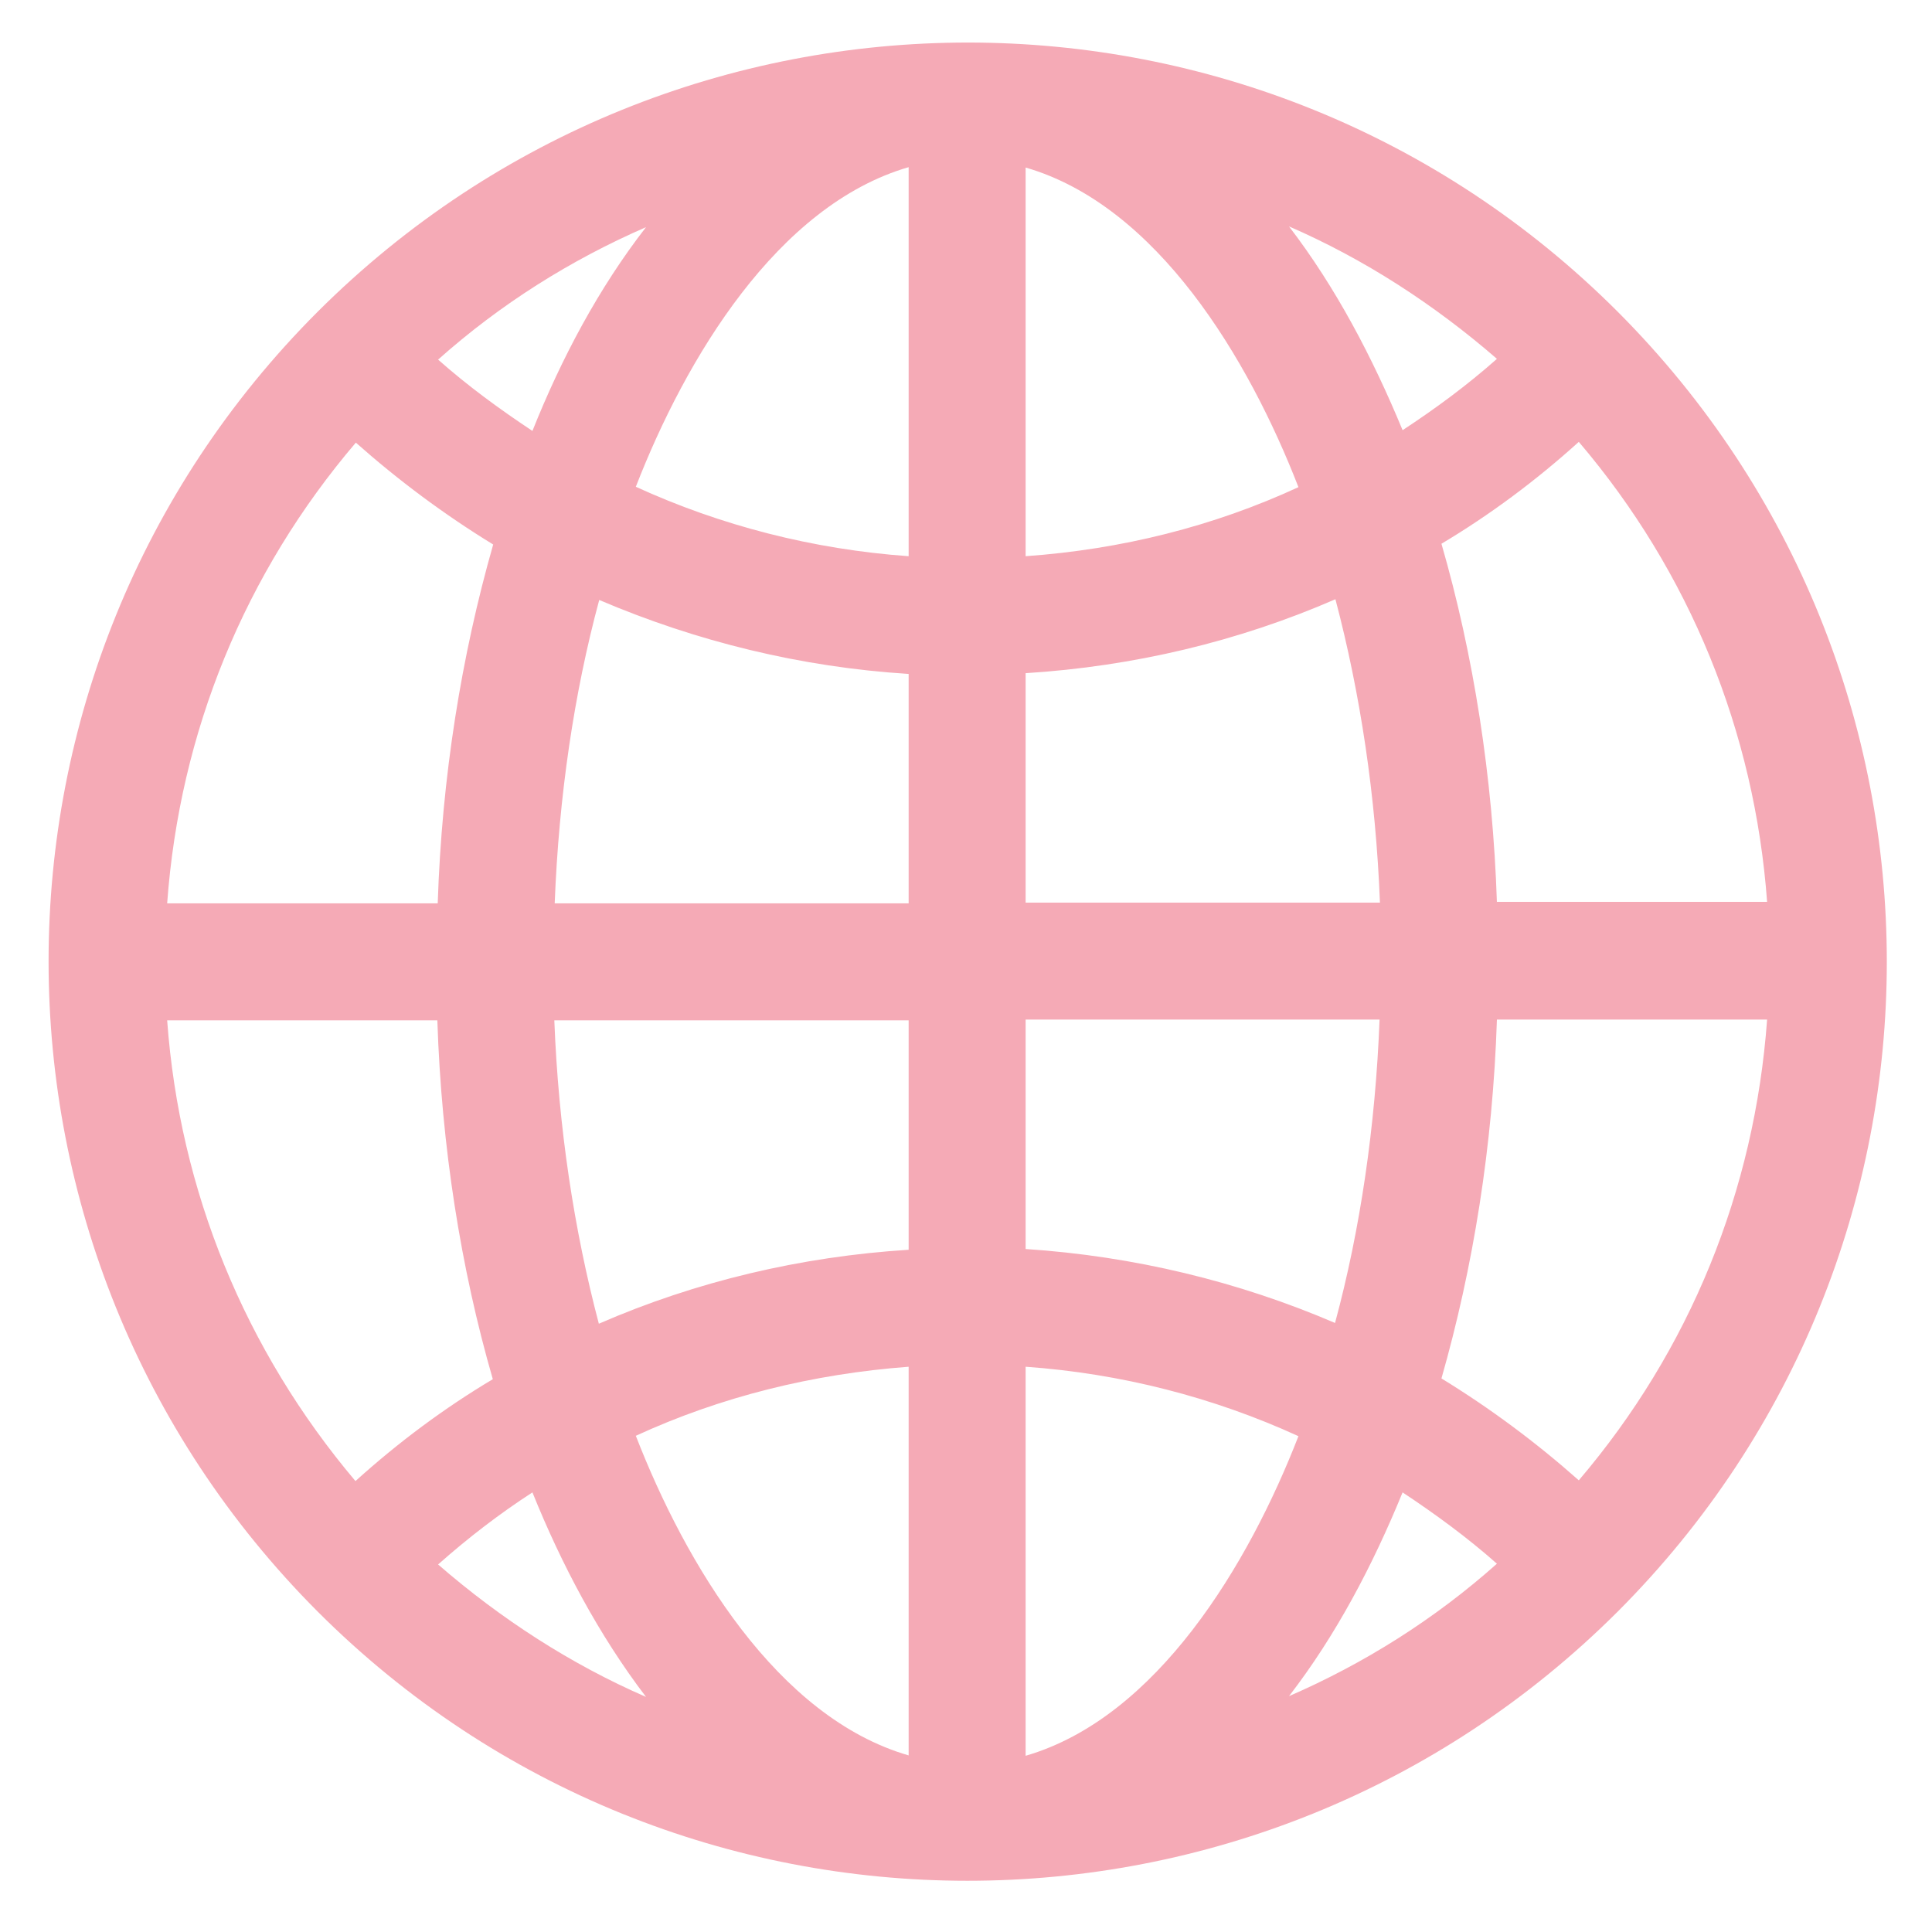
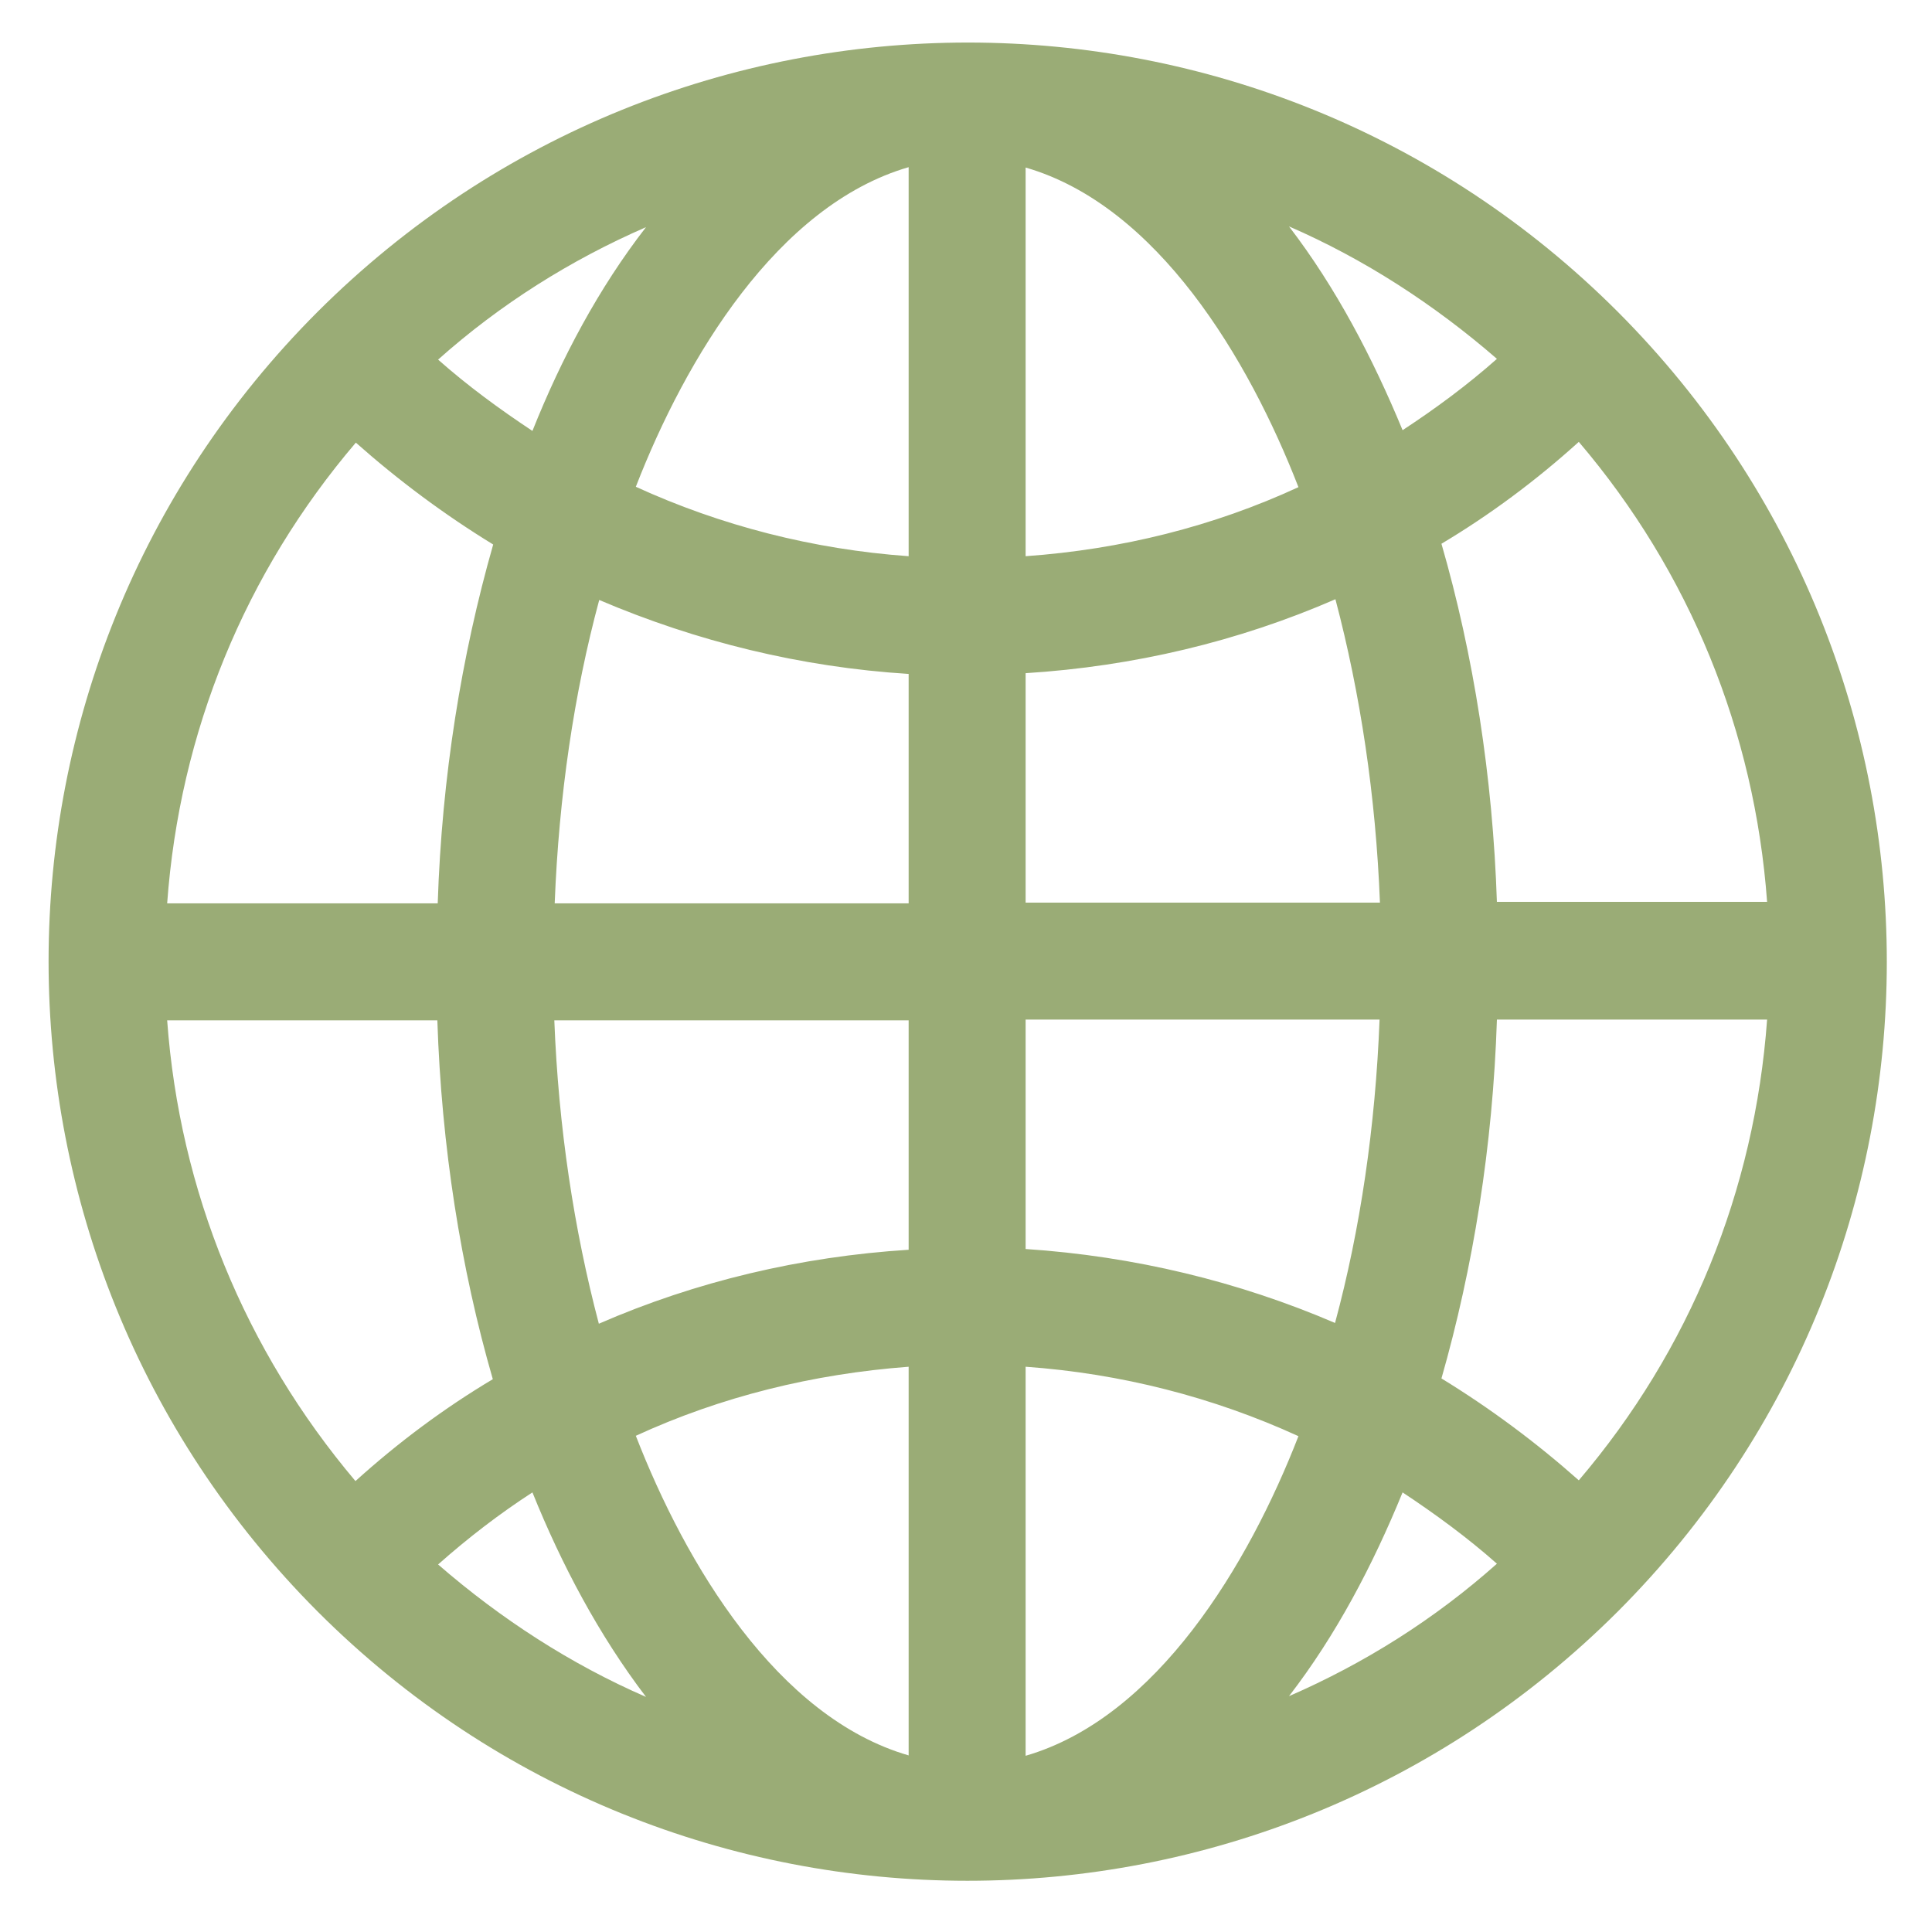
<svg xmlns="http://www.w3.org/2000/svg" version="1.1" id="Capa_1" x="0px" y="0px" viewBox="0 0 512 512" style="enable-background:new 0 0 512 512;" xml:space="preserve">
  <style type="text/css">
- 	.st0{fill:#F5AAB6;}
+ 	.st0{fill:#9AAC76;}
</style>
  <path class="st0" d="M428.7,82.6c-95.1-95.1-249.2-95.1-344.5,0c-95.1,95.1-95.1,249.2,0,344.5c95.1,95.1,249.2,95.1,344.5,0  C523.8,331.9,523.8,177.9,428.7,82.6z M418.4,392.3c-11.4-10.1-23.5-19.1-36.4-27c8.4-29.4,13.6-61.5,14.7-95.1h71.6  C465,315.6,447.8,357.8,418.4,392.3L418.4,392.3z M44.3,270.4h71.6c1.1,33.4,6.2,65.7,14.7,95.1c-12.9,7.7-25,16.7-36.4,27  C64.9,357.8,47.6,315.6,44.3,270.4z M94.3,117.3c11.4,10.1,23.5,19.1,36.4,27c-8.4,29.4-13.6,61.5-14.7,95.1H44.3  C47.6,194,64.9,151.8,94.3,117.3z M240.8,147.4c-25.3-1.8-49.8-8.1-72.3-18.4c13.2-34,37.5-74.6,72.3-84.7V147.4L240.8,147.4z   M240.8,178.6v60.8H147c1.1-28.3,5.1-55.6,11.8-80.4C184.6,170,212.2,176.8,240.8,178.6z M240.8,270.4v60.8  c-28.6,1.8-56.4,8.4-82.1,19.6c-6.6-25-10.7-52.1-11.8-80.4H240.8L240.8,270.4z M240.8,362.2v103c-34.9-10.1-59.1-50.7-72.3-84.7  C191.1,370.1,215.5,364.1,240.8,362.2z M271.8,362.2c25.3,1.8,49.8,8.1,72.3,18.4c-13.2,34-37.5,74.6-72.3,84.7V362.2z M271.8,331  v-60.8h93.8c-1.1,28.3-5.1,55.6-11.8,80.4C328.2,339.6,300.5,332.9,271.8,331L271.8,331z M271.8,239.2v-60.8  c28.6-1.8,56.4-8.4,82.1-19.6c6.6,25,10.7,52.1,11.8,80.4L271.8,239.2L271.8,239.2z M271.8,147.4v-103  c34.9,10.1,59.1,50.7,72.3,84.7C321.6,139.5,297.2,145.6,271.8,147.4z M341.6,60c19.8,8.6,38.4,20.6,55.1,35.1  c-7.9,7-16.3,13.2-25,18.9C363.8,94.9,354.1,76.3,341.6,60z M141.1,114.2c-8.6-5.7-17.1-11.9-25-18.9c16.5-14.7,35.1-26.4,55.1-35.1  C158.7,76.3,148.8,94.9,141.1,114.2L141.1,114.2z M141.1,395.5c7.7,19.1,17.6,37.8,30.1,54.2c-19.8-8.6-38.4-20.6-55.1-35.1  C124,407.6,132.3,401.2,141.1,395.5z M371.7,395.5c8.6,5.7,17.1,11.9,25,18.9c-16.5,14.7-35.1,26.4-55.1,35.1  C354.1,433.3,363.8,414.8,371.7,395.5L371.7,395.5z M396.7,239.2c-1.1-33.4-6.2-65.7-14.7-95.1c12.9-7.7,25-16.7,36.4-27  c29.4,34.5,46.6,76.8,49.9,121.9h-71.6L396.7,239.2L396.7,239.2z" />
</svg>
